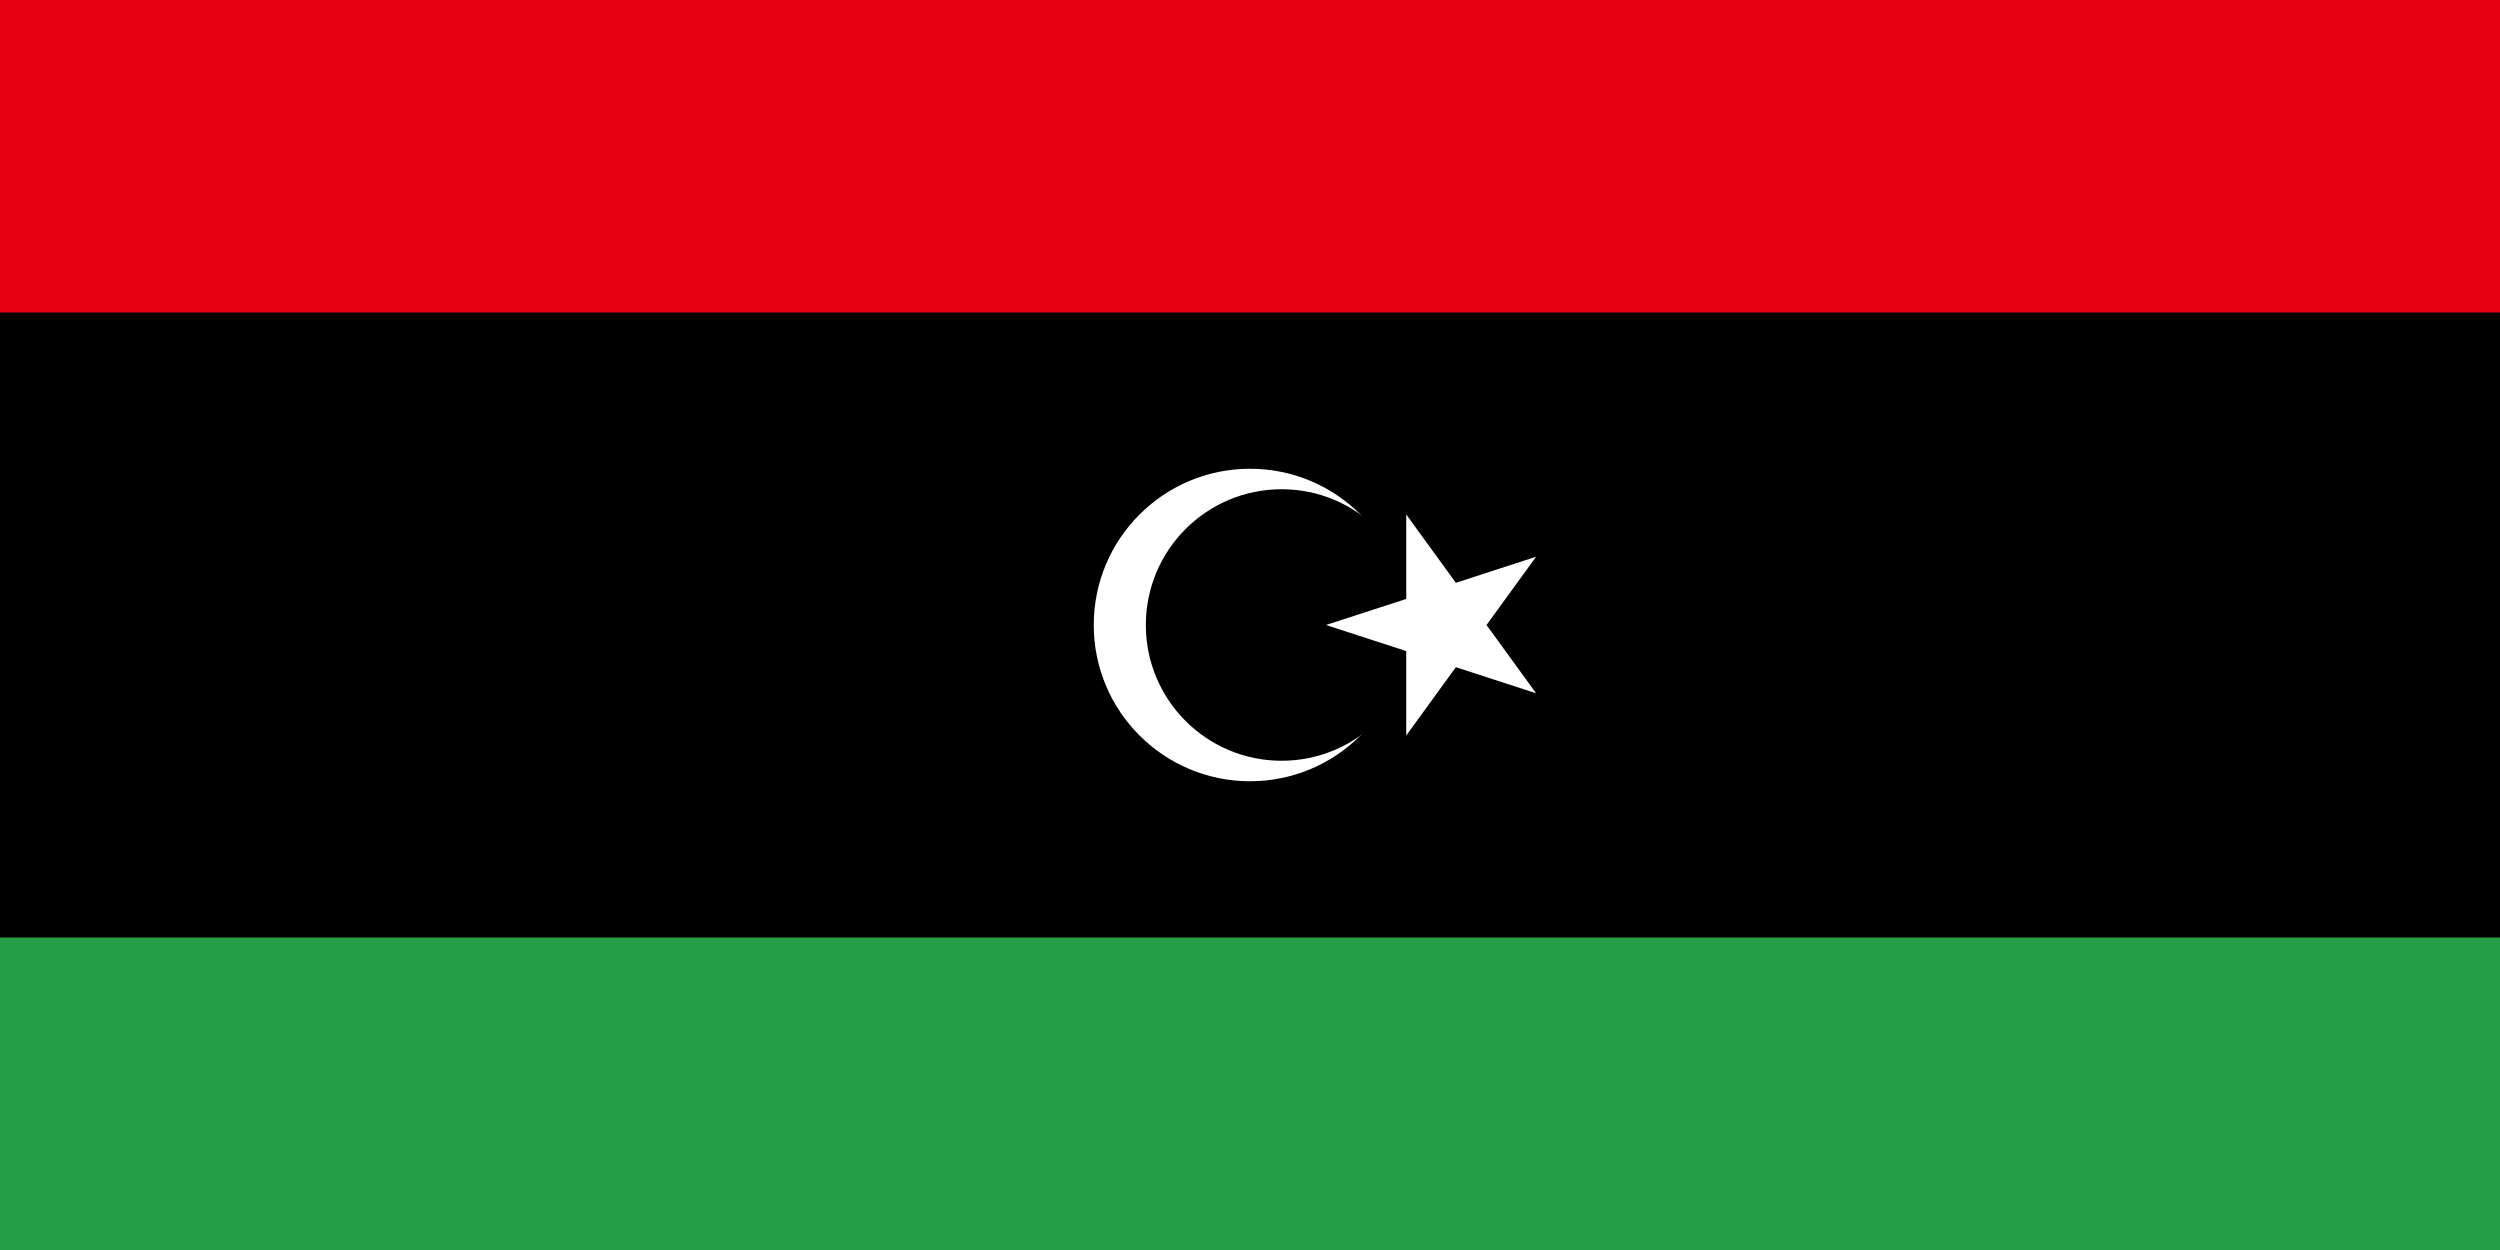
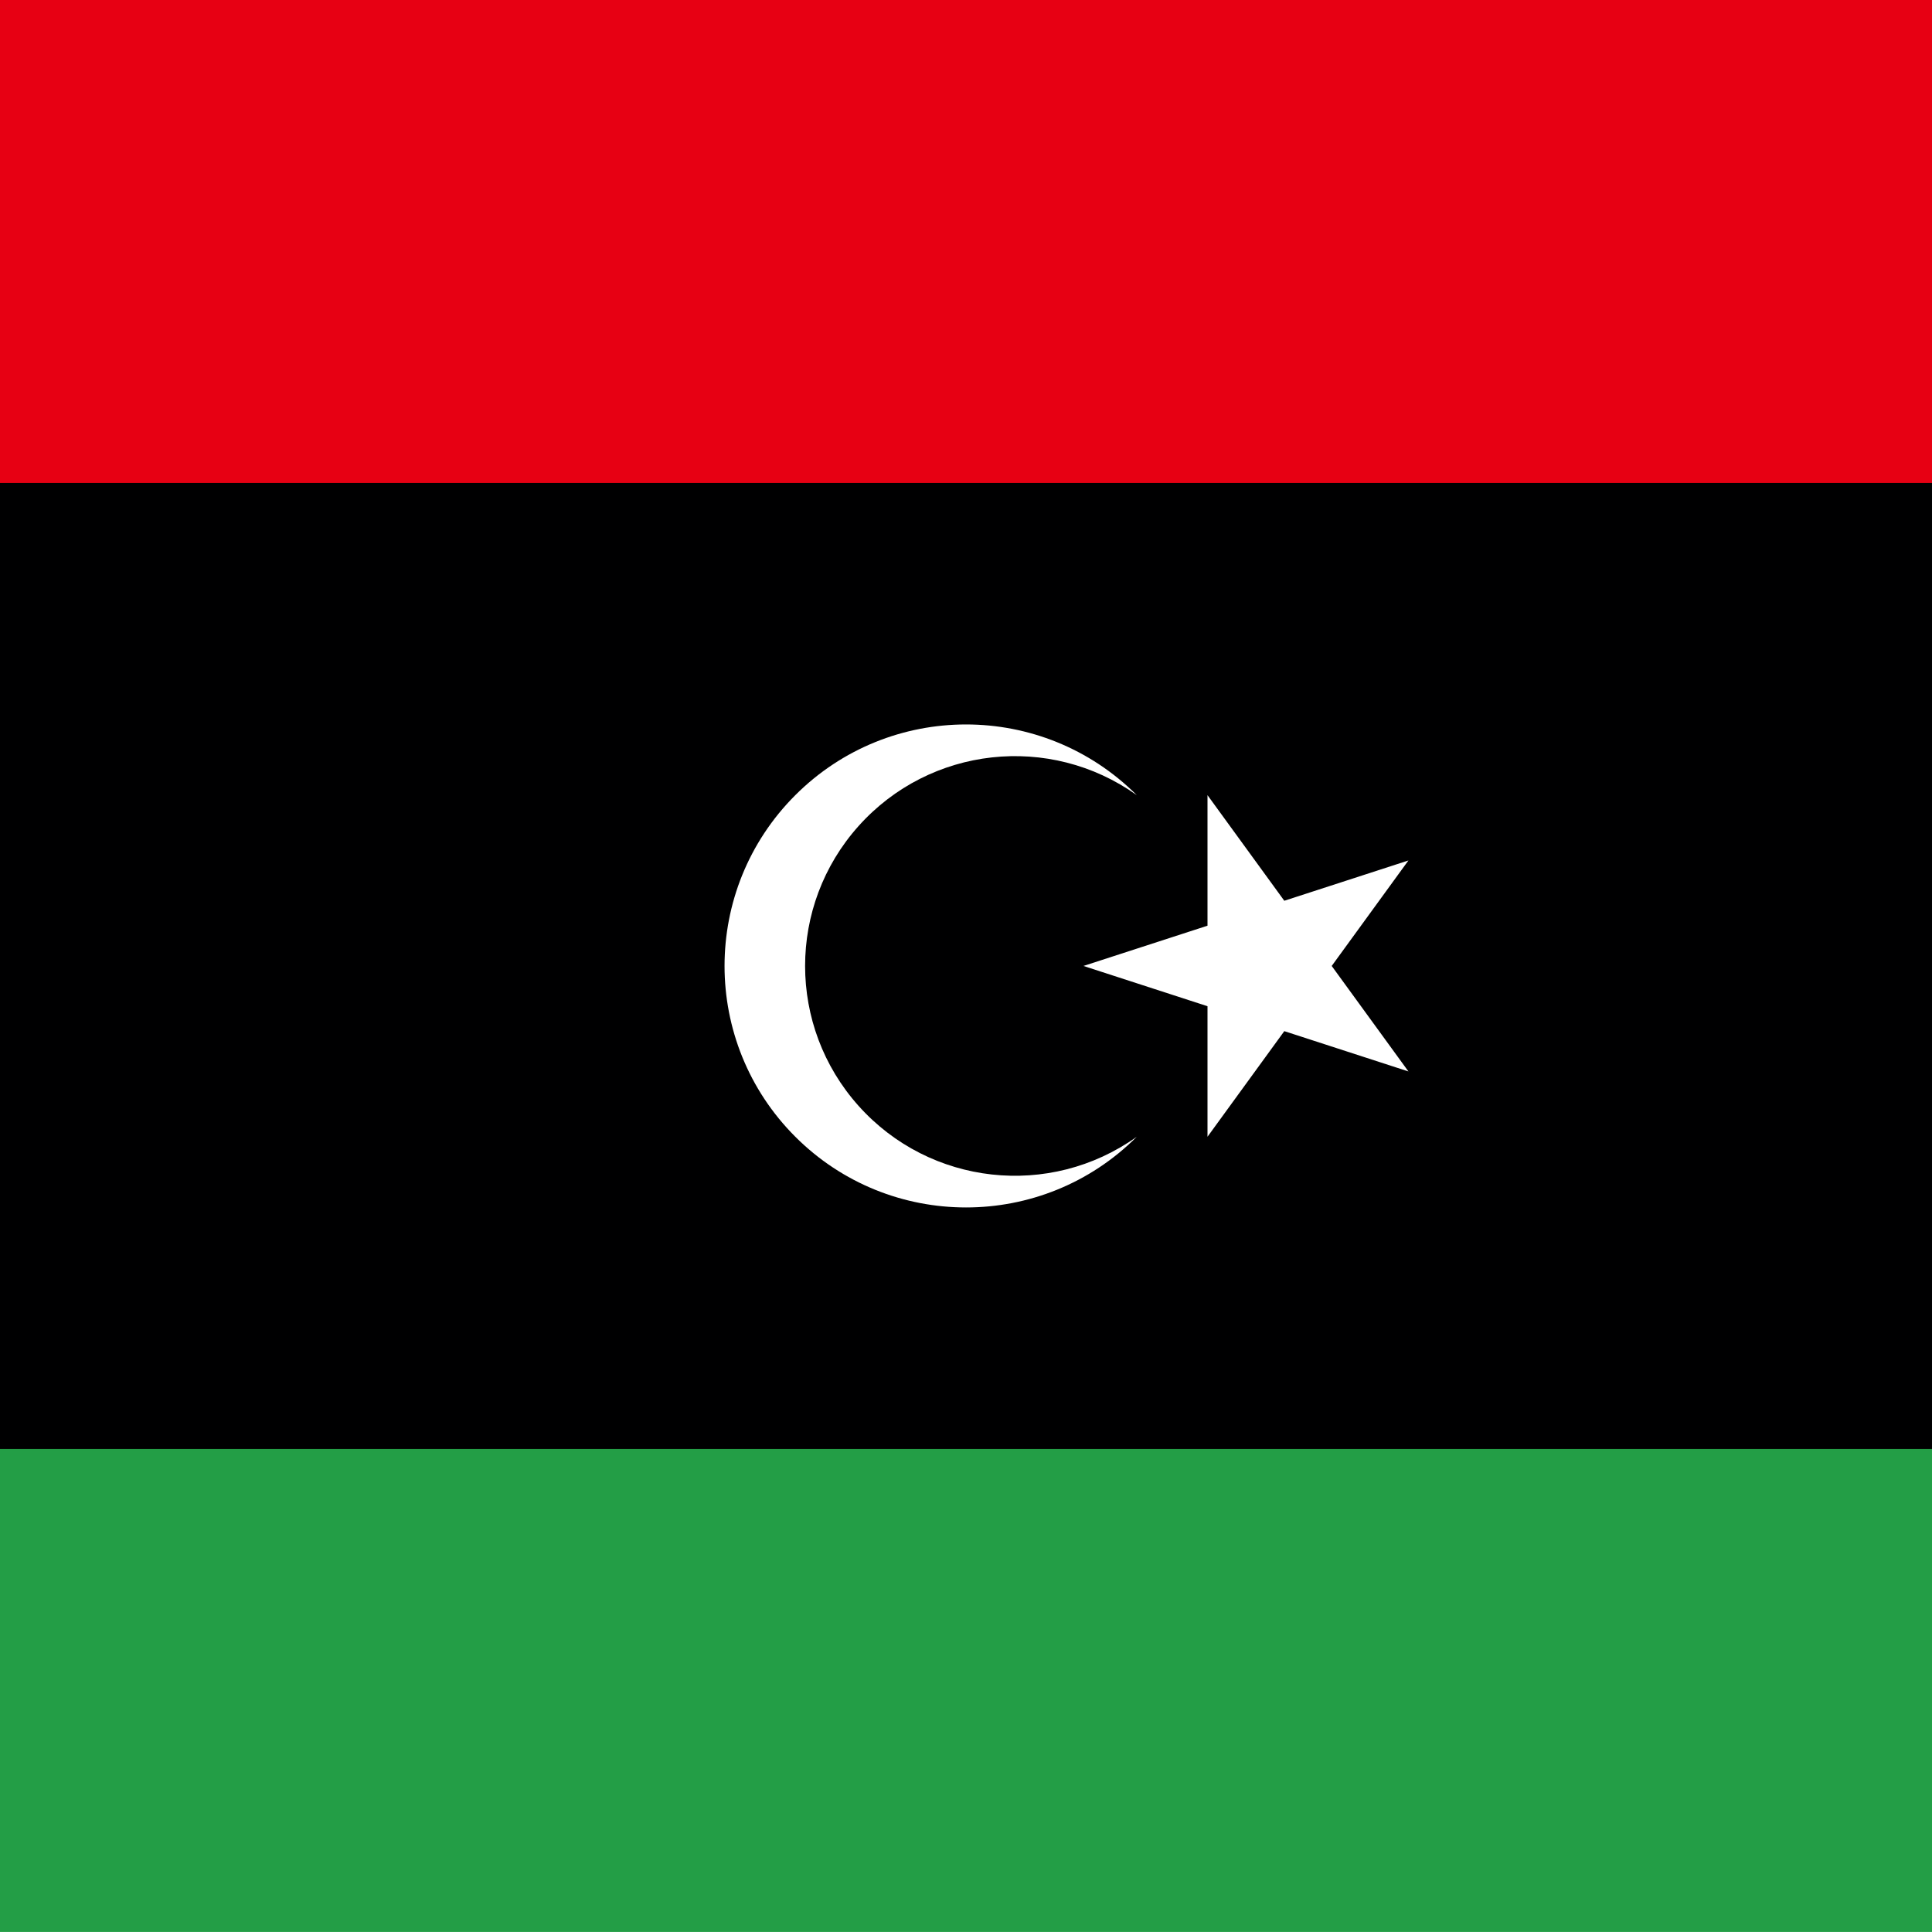
- <svg xmlns="http://www.w3.org/2000/svg" viewBox="0 0 960 480">
-   <rect width="960" height="480" fill="#239e46" />
-   <rect width="960" height="360" fill="#000" />
-   <rect width="960" height="120" fill="#e70013" />
-   <circle cx="480" cy="240" r="60" fill="#fff" />
-   <circle cx="492.132" cy="240" r="52.132" fill="#000" />
-   <path d="M509.175,240 589.875,213.779 540,282.426V197.574L589.875,266.221z" fill="#fff" />
+ <svg xmlns="http://www.w3.org/2000/svg" id="flag-icons-ly" viewBox="0 0 512 512">
+   <defs>
+     <clipPath id="ly-a">
+       <path d="M250 12h500v500H250z" />
+     </clipPath>
+   </defs>
+   <g clip-path="url(#ly-a)" transform="translate(-256 -12.3)scale(1.024)">
+     <path fill="#239e46" d="M0 12h1000v500H0z" />
+     <path fill="#000001" d="M0 12h1000v375H0z" />
+     <path fill="#e70013" d="M0 12h1000v125H0z" />
+     <path fill="#fff" d="M544.2 217.8a54.3 54.3 0 1 0 0 88.4 62.5 62.5 0 1 1 0-88.4M530.4 262l84.1-27.3-52 71.5v-88.4l52 71.5z" />
+   </g>
</svg>
